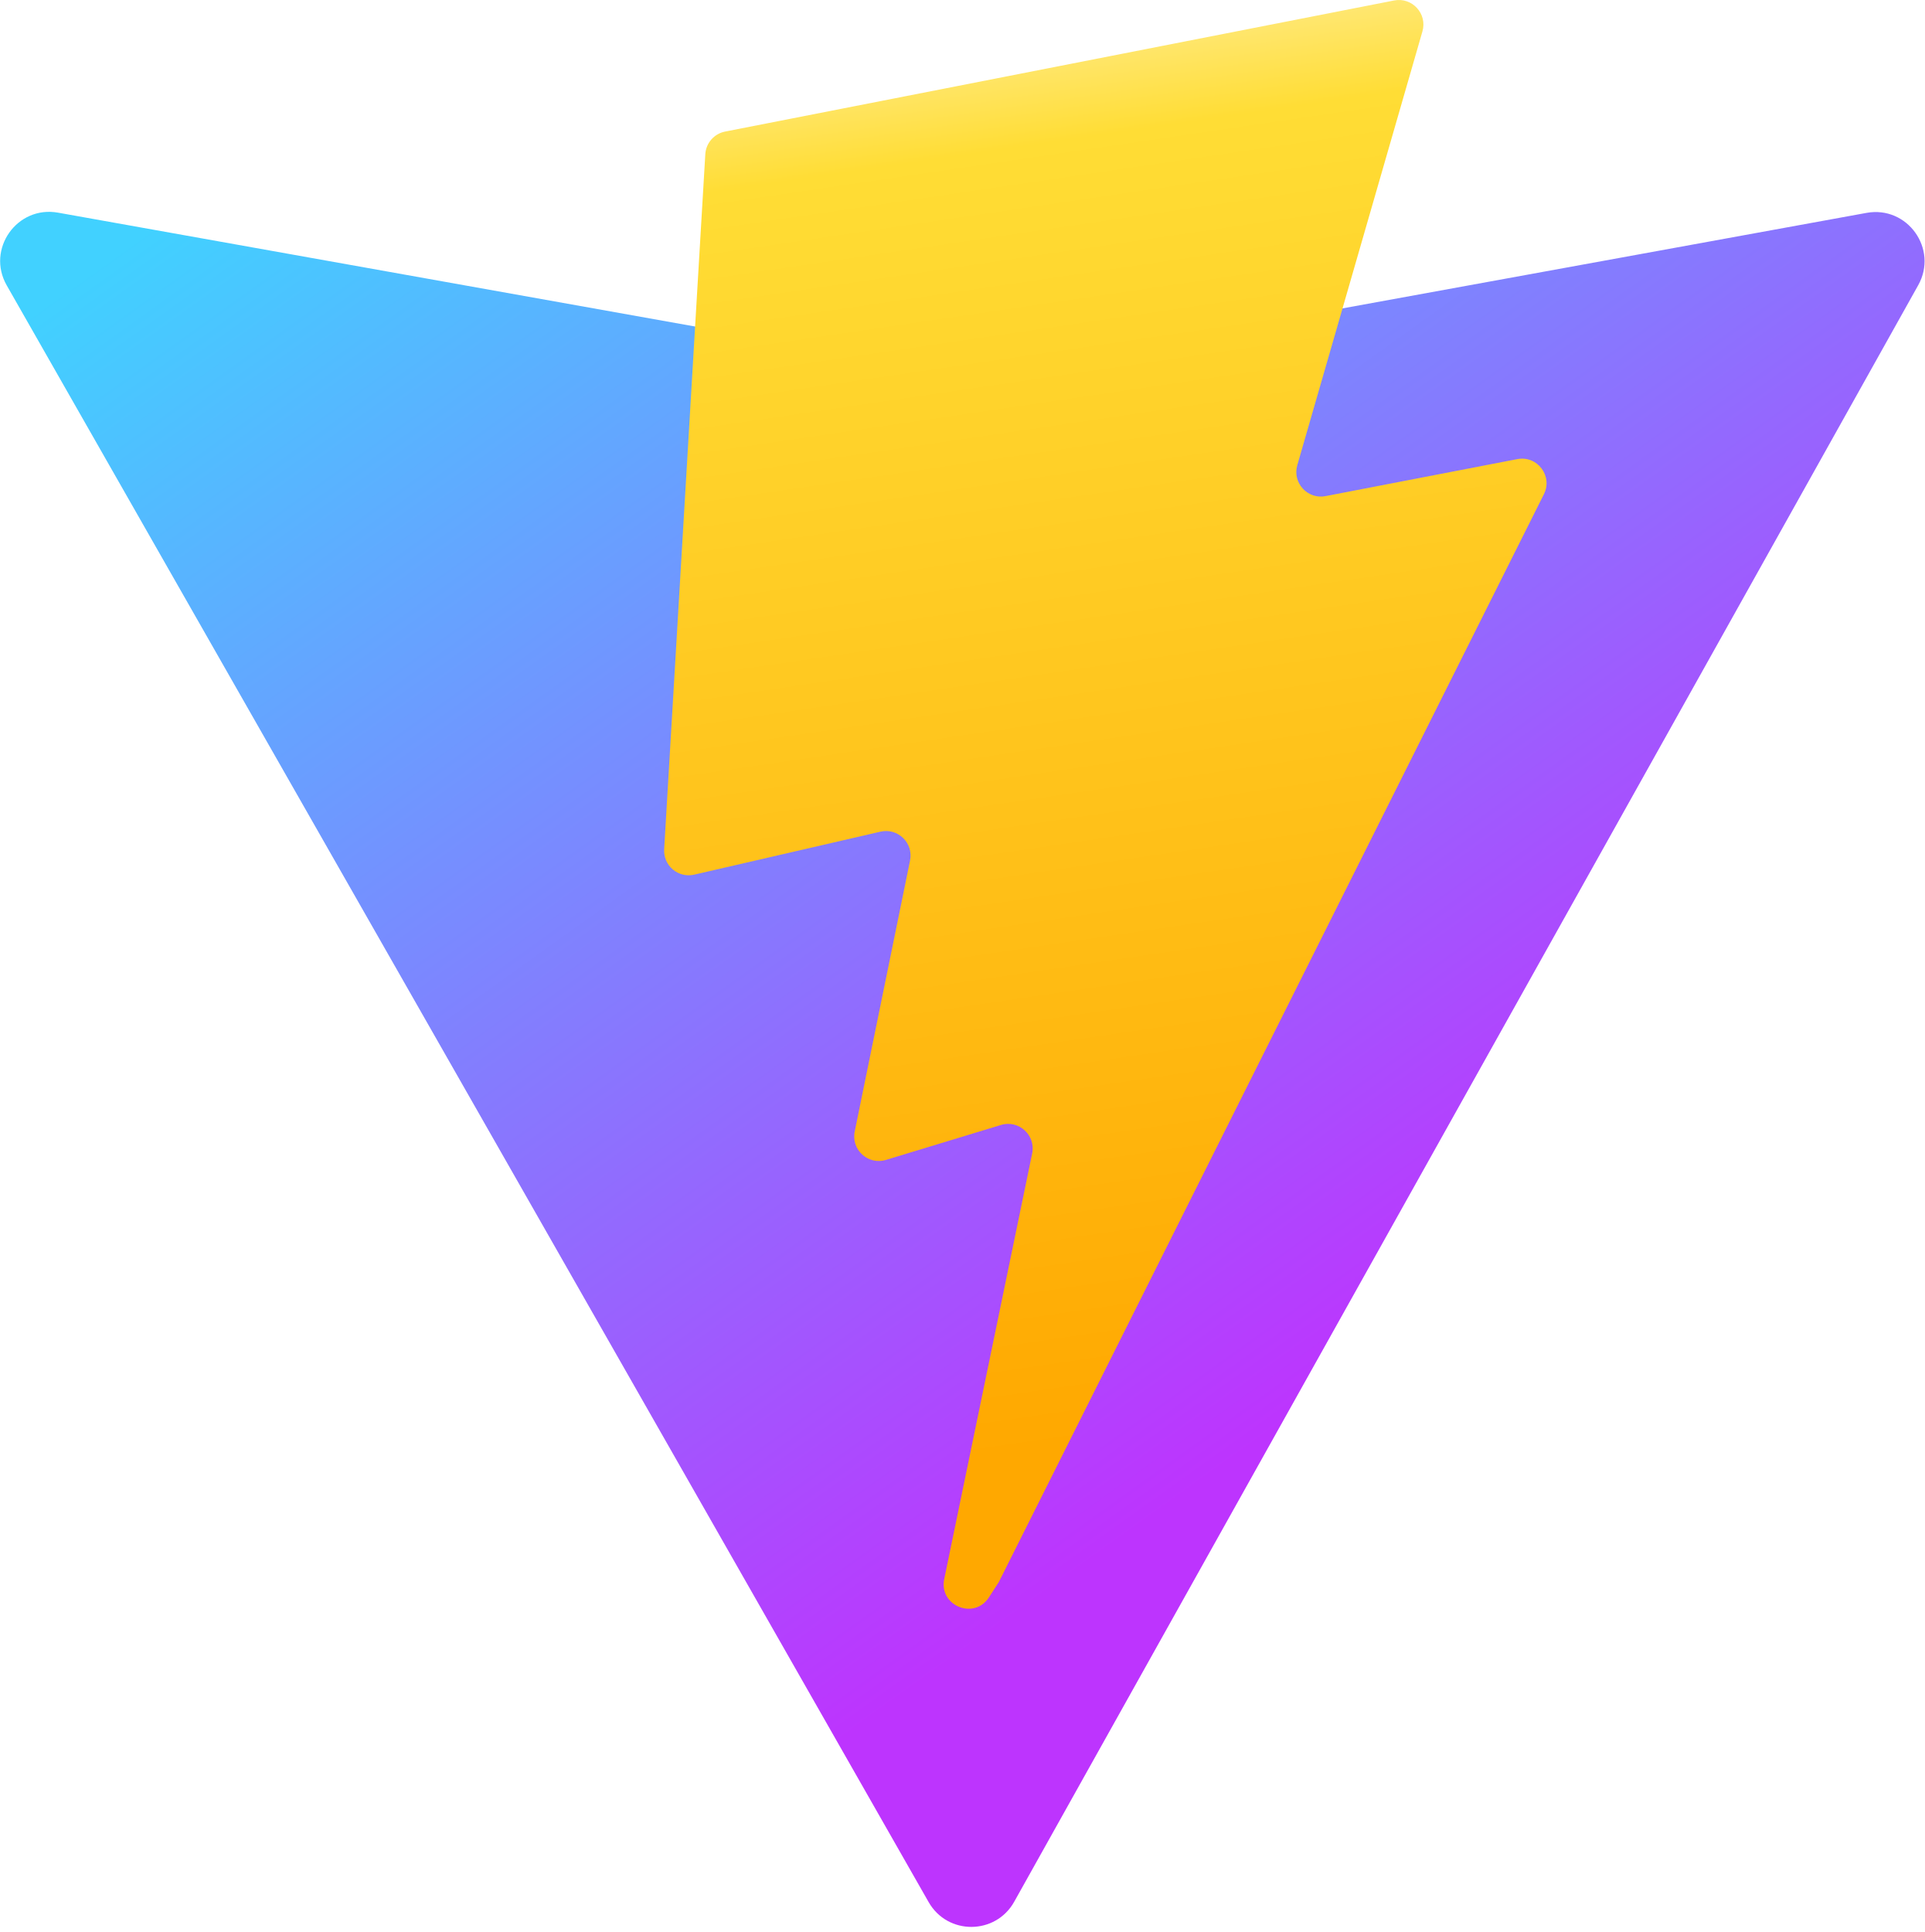
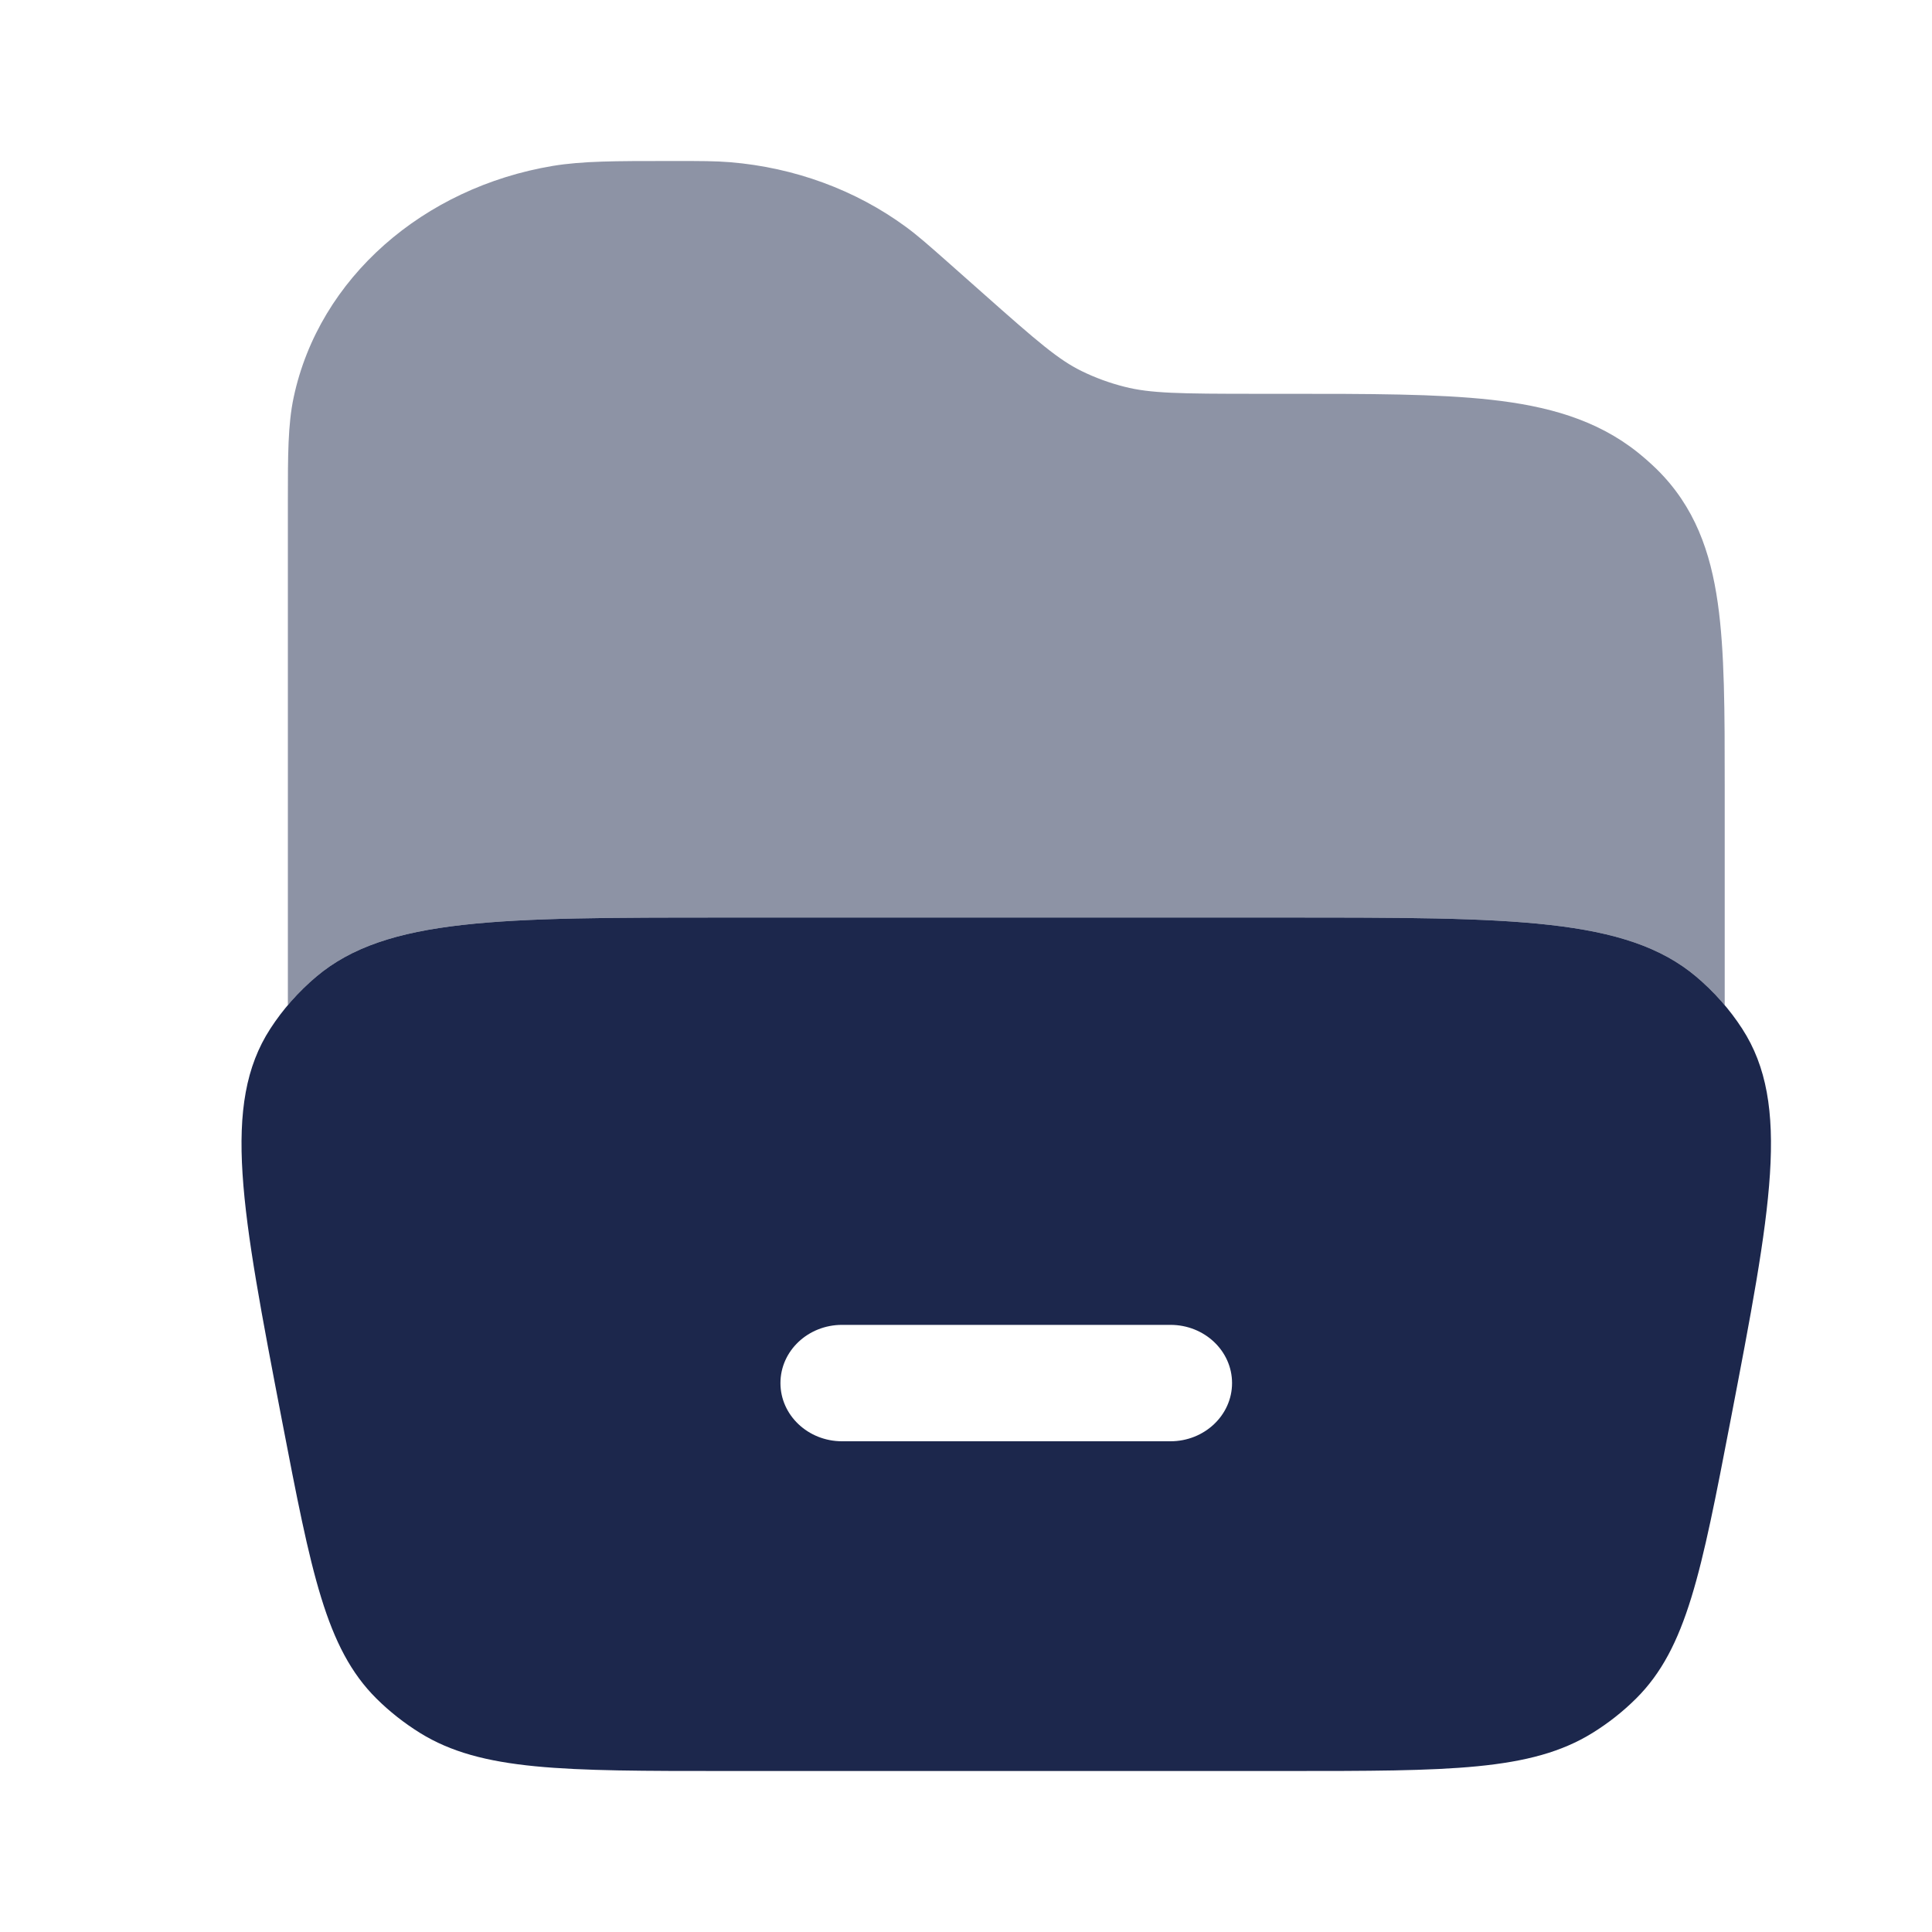
- <svg xmlns="http://www.w3.org/2000/svg" aria-hidden="true" role="img" class="iconify iconify--logos" width="31.88" height="32" preserveAspectRatio="xMidYMid meet" viewBox="0 0 256 257">
-   <defs>
-     <linearGradient id="IconifyId1813088fe1fbc01fb466" x1="-.828%" x2="57.636%" y1="7.652%" y2="78.411%">
-       <stop offset="0%" stop-color="#41D1FF" />
-       <stop offset="100%" stop-color="#BD34FE" />
-     </linearGradient>
-     <linearGradient id="IconifyId1813088fe1fbc01fb467" x1="43.376%" x2="50.316%" y1="2.242%" y2="89.03%">
-       <stop offset="0%" stop-color="#FFEA83" />
-       <stop offset="8.333%" stop-color="#FFDD35" />
-       <stop offset="100%" stop-color="#FFA800" />
-     </linearGradient>
-   </defs>
-   <path fill="url(#IconifyId1813088fe1fbc01fb466)" d="M255.153 37.938L134.897 252.976c-2.483 4.44-8.862 4.466-11.382.048L.875 37.958c-2.746-4.814 1.371-10.646 6.827-9.67l120.385 21.517a6.537 6.537 0 0 0 2.322-.004l117.867-21.483c5.438-.991 9.574 4.796 6.877 9.62Z" />
-   <path fill="url(#IconifyId1813088fe1fbc01fb467)" d="M185.432.063L96.44 17.501a3.268 3.268 0 0 0-2.634 3.014l-5.474 92.456a3.268 3.268 0 0 0 3.997 3.378l24.777-5.718c2.318-.535 4.413 1.507 3.936 3.838l-7.361 36.047c-.495 2.426 1.782 4.5 4.151 3.78l15.304-4.649c2.372-.72 4.652 1.36 4.15 3.788l-11.698 56.621c-.732 3.542 3.979 5.473 5.943 2.437l1.313-2.028l72.516-144.72c1.215-2.423-.88-5.186-3.54-4.672l-25.505 4.922c-2.396.462-4.435-1.77-3.759-4.114l16.646-57.705c.677-2.35-1.37-4.583-3.769-4.113Z" />
+ <svg xmlns="http://www.w3.org/2000/svg" width="800px" height="800px" viewBox="0 0 24 24" fill="none">
+   <path fill-rule="evenodd" clip-rule="evenodd" d="M3.358 12.779C2.748 13.72 3 15.029 3.503 17.647C3.866 19.532 4.047 20.474 4.675 21.099C4.838 21.261 5.021 21.405 5.219 21.528C5.982 22 6.995 22 9.022 22H15.978C18.005 22 19.018 22 19.781 21.528C19.98 21.405 20.162 21.261 20.325 21.099C20.953 20.474 21.134 19.532 21.497 17.647C22 15.029 22.252 13.72 21.642 12.779C21.486 12.538 21.294 12.321 21.072 12.133C20.201 11.398 18.793 11.398 15.978 11.398H9.022C6.207 11.398 4.799 11.398 3.928 12.133C3.706 12.321 3.514 12.538 3.358 12.779ZM9.695 17.181C9.695 16.781 10.038 16.458 10.46 16.458H14.54C14.962 16.458 15.305 16.781 15.305 17.181C15.305 17.58 14.962 17.904 14.54 17.904H10.46C10.038 17.904 9.695 17.58 9.695 17.181Z" fill="#1C274C" />
+   <path opacity="0.5" d="M3.576 12.485C3.683 12.359 3.8 12.241 3.928 12.133C4.799 11.398 6.207 11.398 9.022 11.398H15.978C18.793 11.398 20.201 11.398 21.072 12.133C21.2 12.241 21.318 12.359 21.425 12.486V9.756C21.425 8.847 21.425 8.093 21.339 7.492C21.249 6.857 21.053 6.295 20.584 5.832C20.507 5.757 20.427 5.686 20.342 5.618C19.83 5.21 19.217 5.043 18.522 4.966C17.853 4.892 17.01 4.892 15.977 4.892L15.624 4.892C14.642 4.892 14.29 4.886 13.971 4.805C13.784 4.758 13.604 4.692 13.435 4.609C13.151 4.469 12.903 4.258 12.208 3.641L11.734 3.221C11.534 3.045 11.399 2.925 11.253 2.818C10.628 2.359 9.868 2.081 9.071 2.015C8.886 2 8.697 2 8.414 2L8.297 2C7.656 2 7.234 2 6.867 2.061C5.262 2.329 3.964 3.451 3.648 4.936C3.576 5.273 3.576 5.66 3.576 6.219L3.576 12.485Z" fill="#1C274C" />
</svg>
